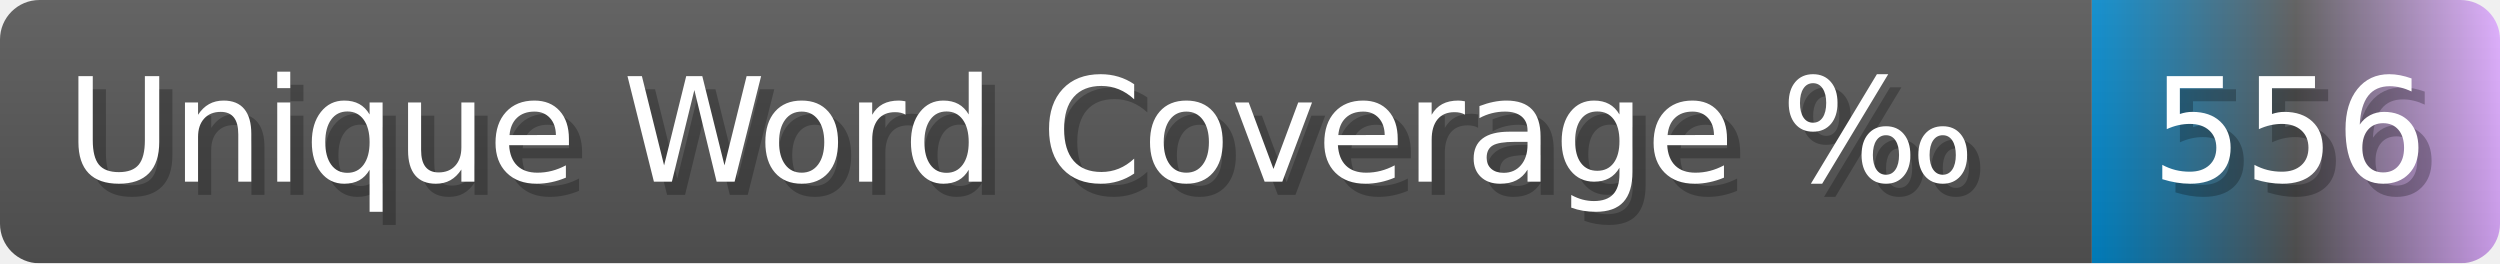
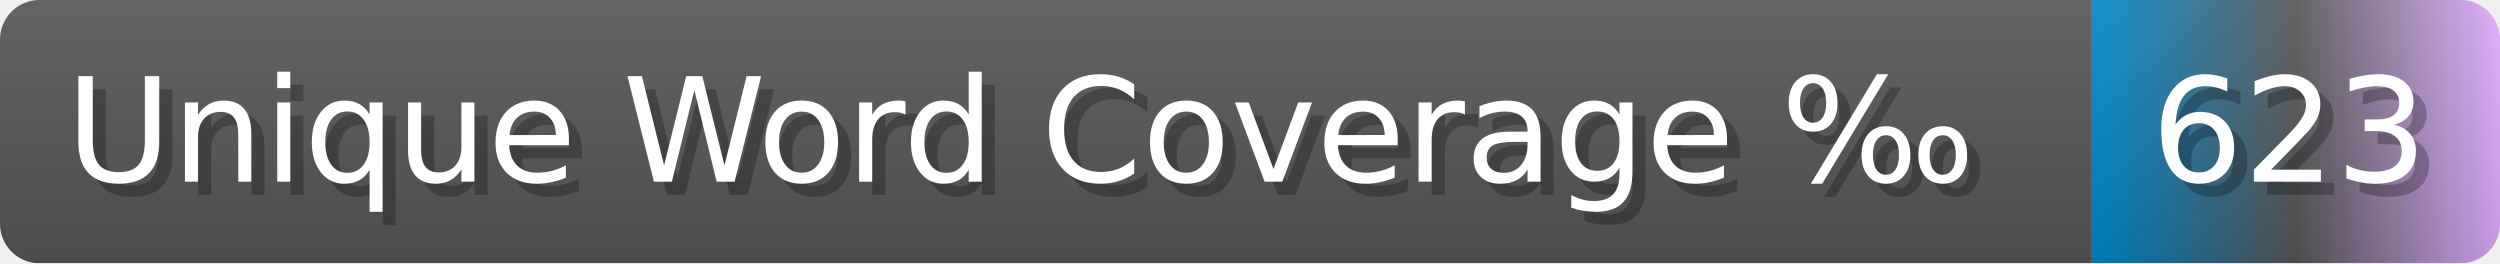
- <svg xmlns="http://www.w3.org/2000/svg" width="189.9" height="20" viewBox="0 0 1899 200" role="img" aria-label="Unique Word Coverage ‰: 556">
+ <svg xmlns="http://www.w3.org/2000/svg" width="189.9" height="20" viewBox="0 0 1899 200" role="img" aria-label="Unique Word Coverage ‰: 623">
  <linearGradient id="a" x2="0" y2="100%">
    <stop offset="0" stop-opacity=".1" stop-color="#EEE" />
    <stop offset="1" stop-opacity=".1" />
  </linearGradient>
  <mask id="m">
    <rect width="1899" height="200" rx="30" fill="#FFF" />
  </mask>
  <g mask="url(#m)">
    <rect width="1589" height="200" fill="#555" />
    <rect width="310" height="200" fill="url(#x)" x="1589" />
    <rect width="1899" height="200" fill="url(#a)" />
  </g>
  <g aria-hidden="true" fill="#fff" text-anchor="start" font-family="Verdana,DejaVu Sans,sans-serif" font-size="110">
    <text x="60" y="148" textLength="1489" fill="#000" opacity="0.25">Unique Word Coverage ‰</text>
    <text x="50" y="138" textLength="1489">Unique Word Coverage ‰</text>
-     <text x="1644" y="148" textLength="210" fill="#000" opacity="0.25">556</text>
-     <text x="1634" y="138" textLength="210">556</text>
+     <text x="1644" y="148" textLength="210" fill="#000" opacity="0.25">623</text>
+     <text x="1634" y="138" textLength="210">623</text>
  </g>
  <linearGradient id="x" x1="0%" y1="0%" x2="100%" y2="0%">
    <stop offset="0%" style="stop-color:#08C" />
    <stop offset="50%" style="stop-color:#555" />
    <stop offset="100%" style="stop-color:#daf" />
  </linearGradient>
</svg>
